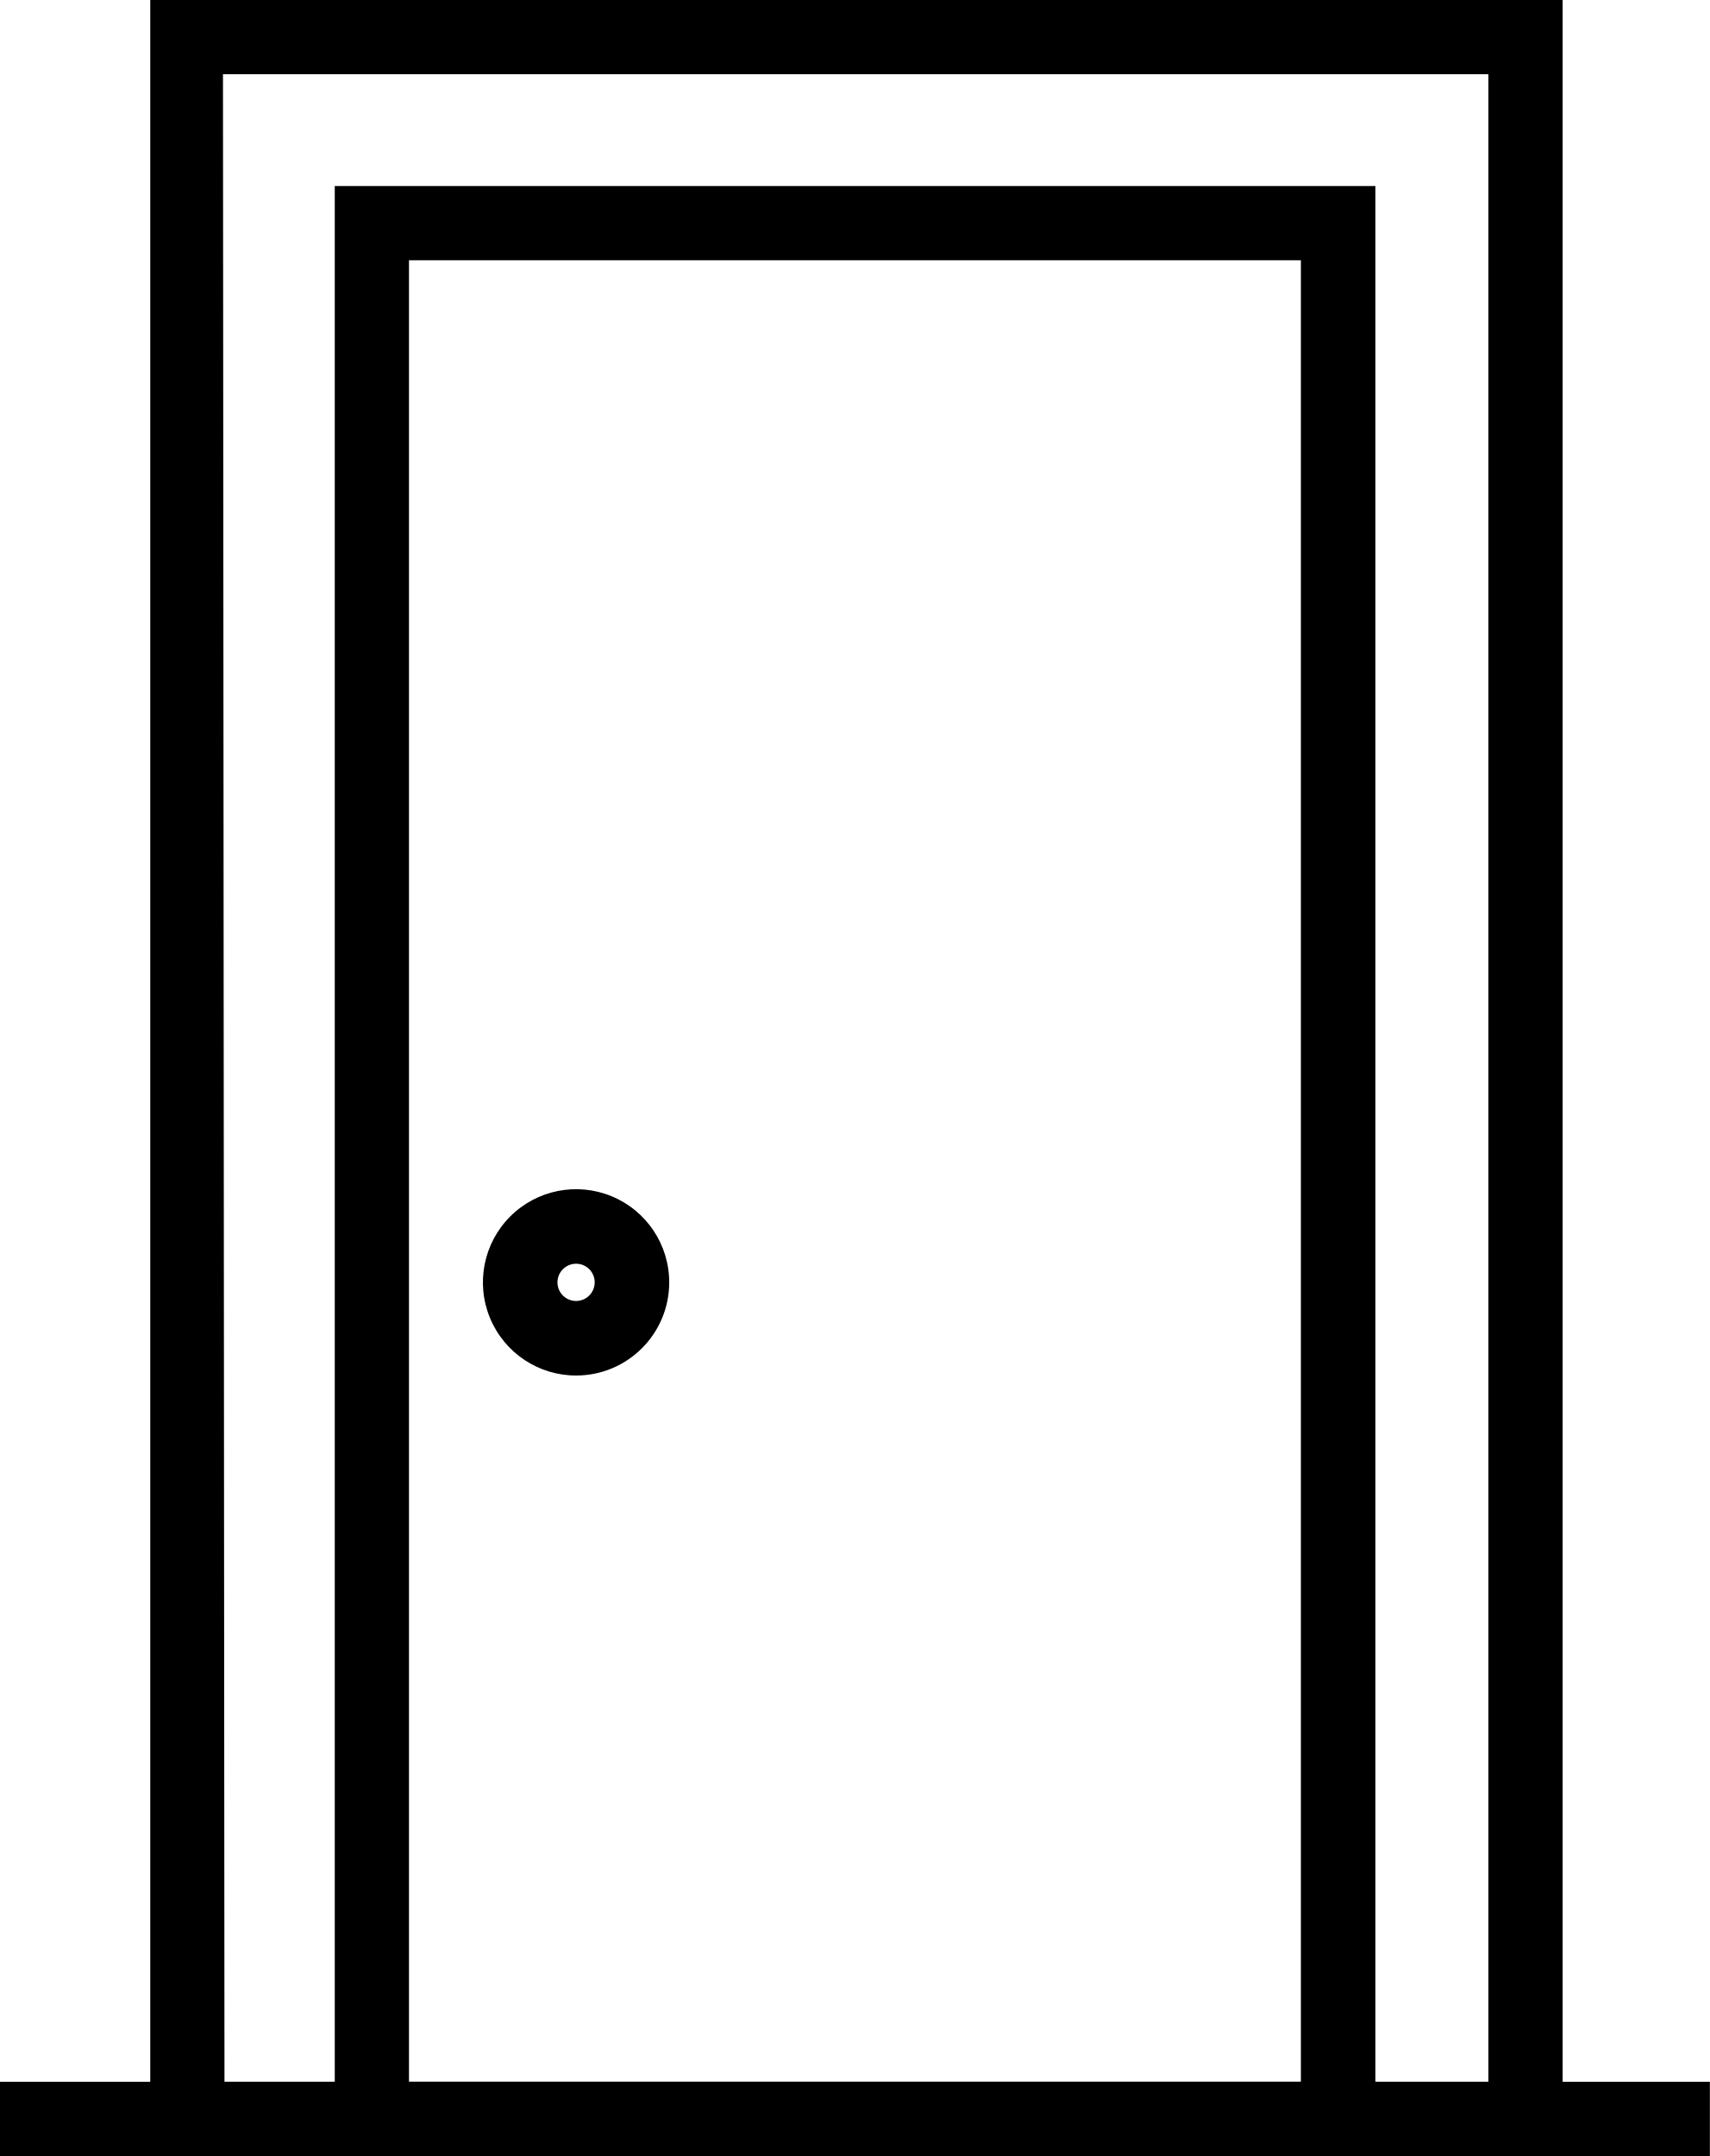
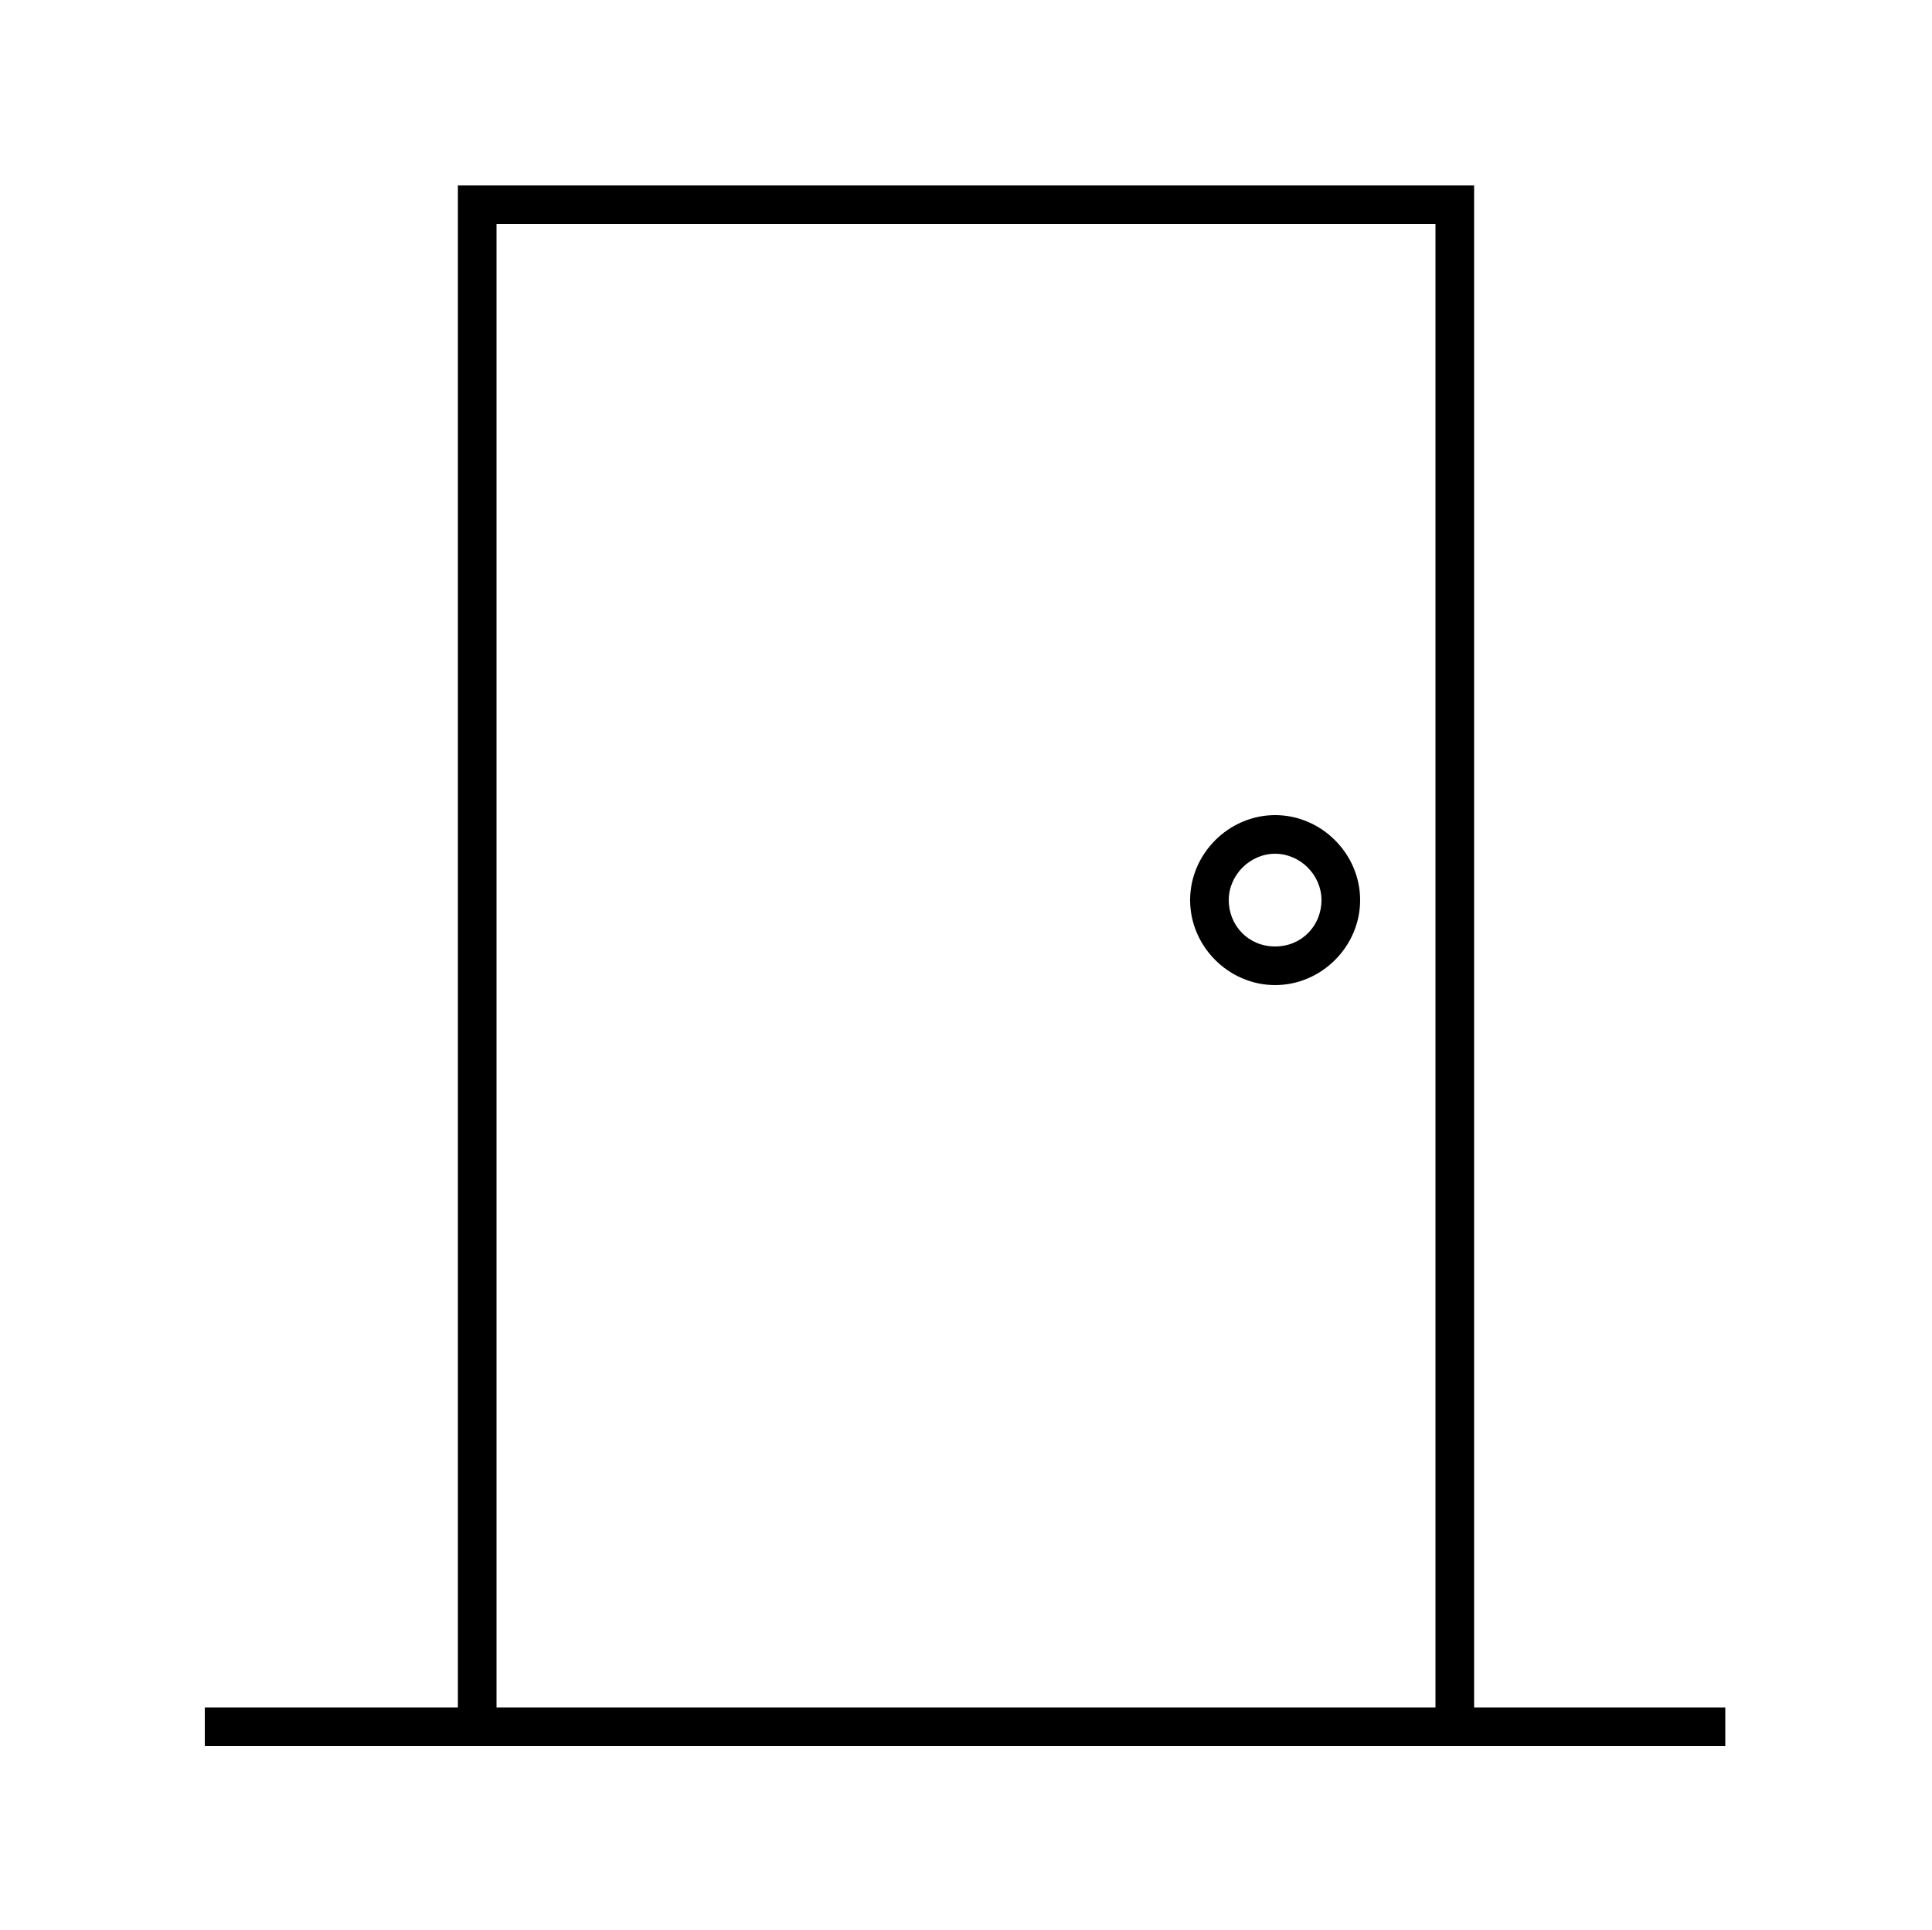
- <svg xmlns="http://www.w3.org/2000/svg" viewBox="0 0 56.9 71.74">
-   <path d="M126,137.2H79V65.46h47Zm-44.53-2.47h42.06V67.93H81.42Z" transform="translate(-74 -65.46)" />
-   <path d="M119.77,137.2H85.14V71.65h34.63Zm-32.16-2.47h29.68V74.12H87.61Z" transform="translate(-74 -65.46)" />
-   <rect y="69.27" width="56.9" height="2.47" />
-   <path d="M93.18,111.23a3.1,3.1,0,1,1,3.09-3.1A3.1,3.1,0,0,1,93.18,111.23Zm0-3.72a.62.62,0,1,0,.61.62A.62.62,0,0,0,93.18,107.51Z" transform="translate(-74 -65.46)" />
+ <svg xmlns="http://www.w3.org/2000/svg" version="1.1" id="Laag_1" x="0px" y="0px" viewBox="0 0 100 99.9" style="enable-background:new 0 0 100 99.9;" xml:space="preserve">
+   <g>
+     <g>
+       <polygon points="76.3,89.4 74.3,89.4 74.3,11.6 25.7,11.6 25.7,89.4 23.7,89.4 23.7,9.6 76.3,9.6   " />
+     </g>
+     <g>
+       <rect x="10.6" y="88.4" width="78.7" height="2" />
+     </g>
+     <g>
+       <path d="M66,51c-2.4,0-4.4-2-4.4-4.4s2-4.4,4.4-4.4c2.4,0,4.4,2,4.4,4.4S68.4,51,66,51z M66,44.2c-1.3,0-2.4,1.1-2.4,2.4    S64.6,49,66,49s2.4-1.1,2.4-2.4S67.3,44.2,66,44.2z" />
+     </g>
+   </g>
</svg>
